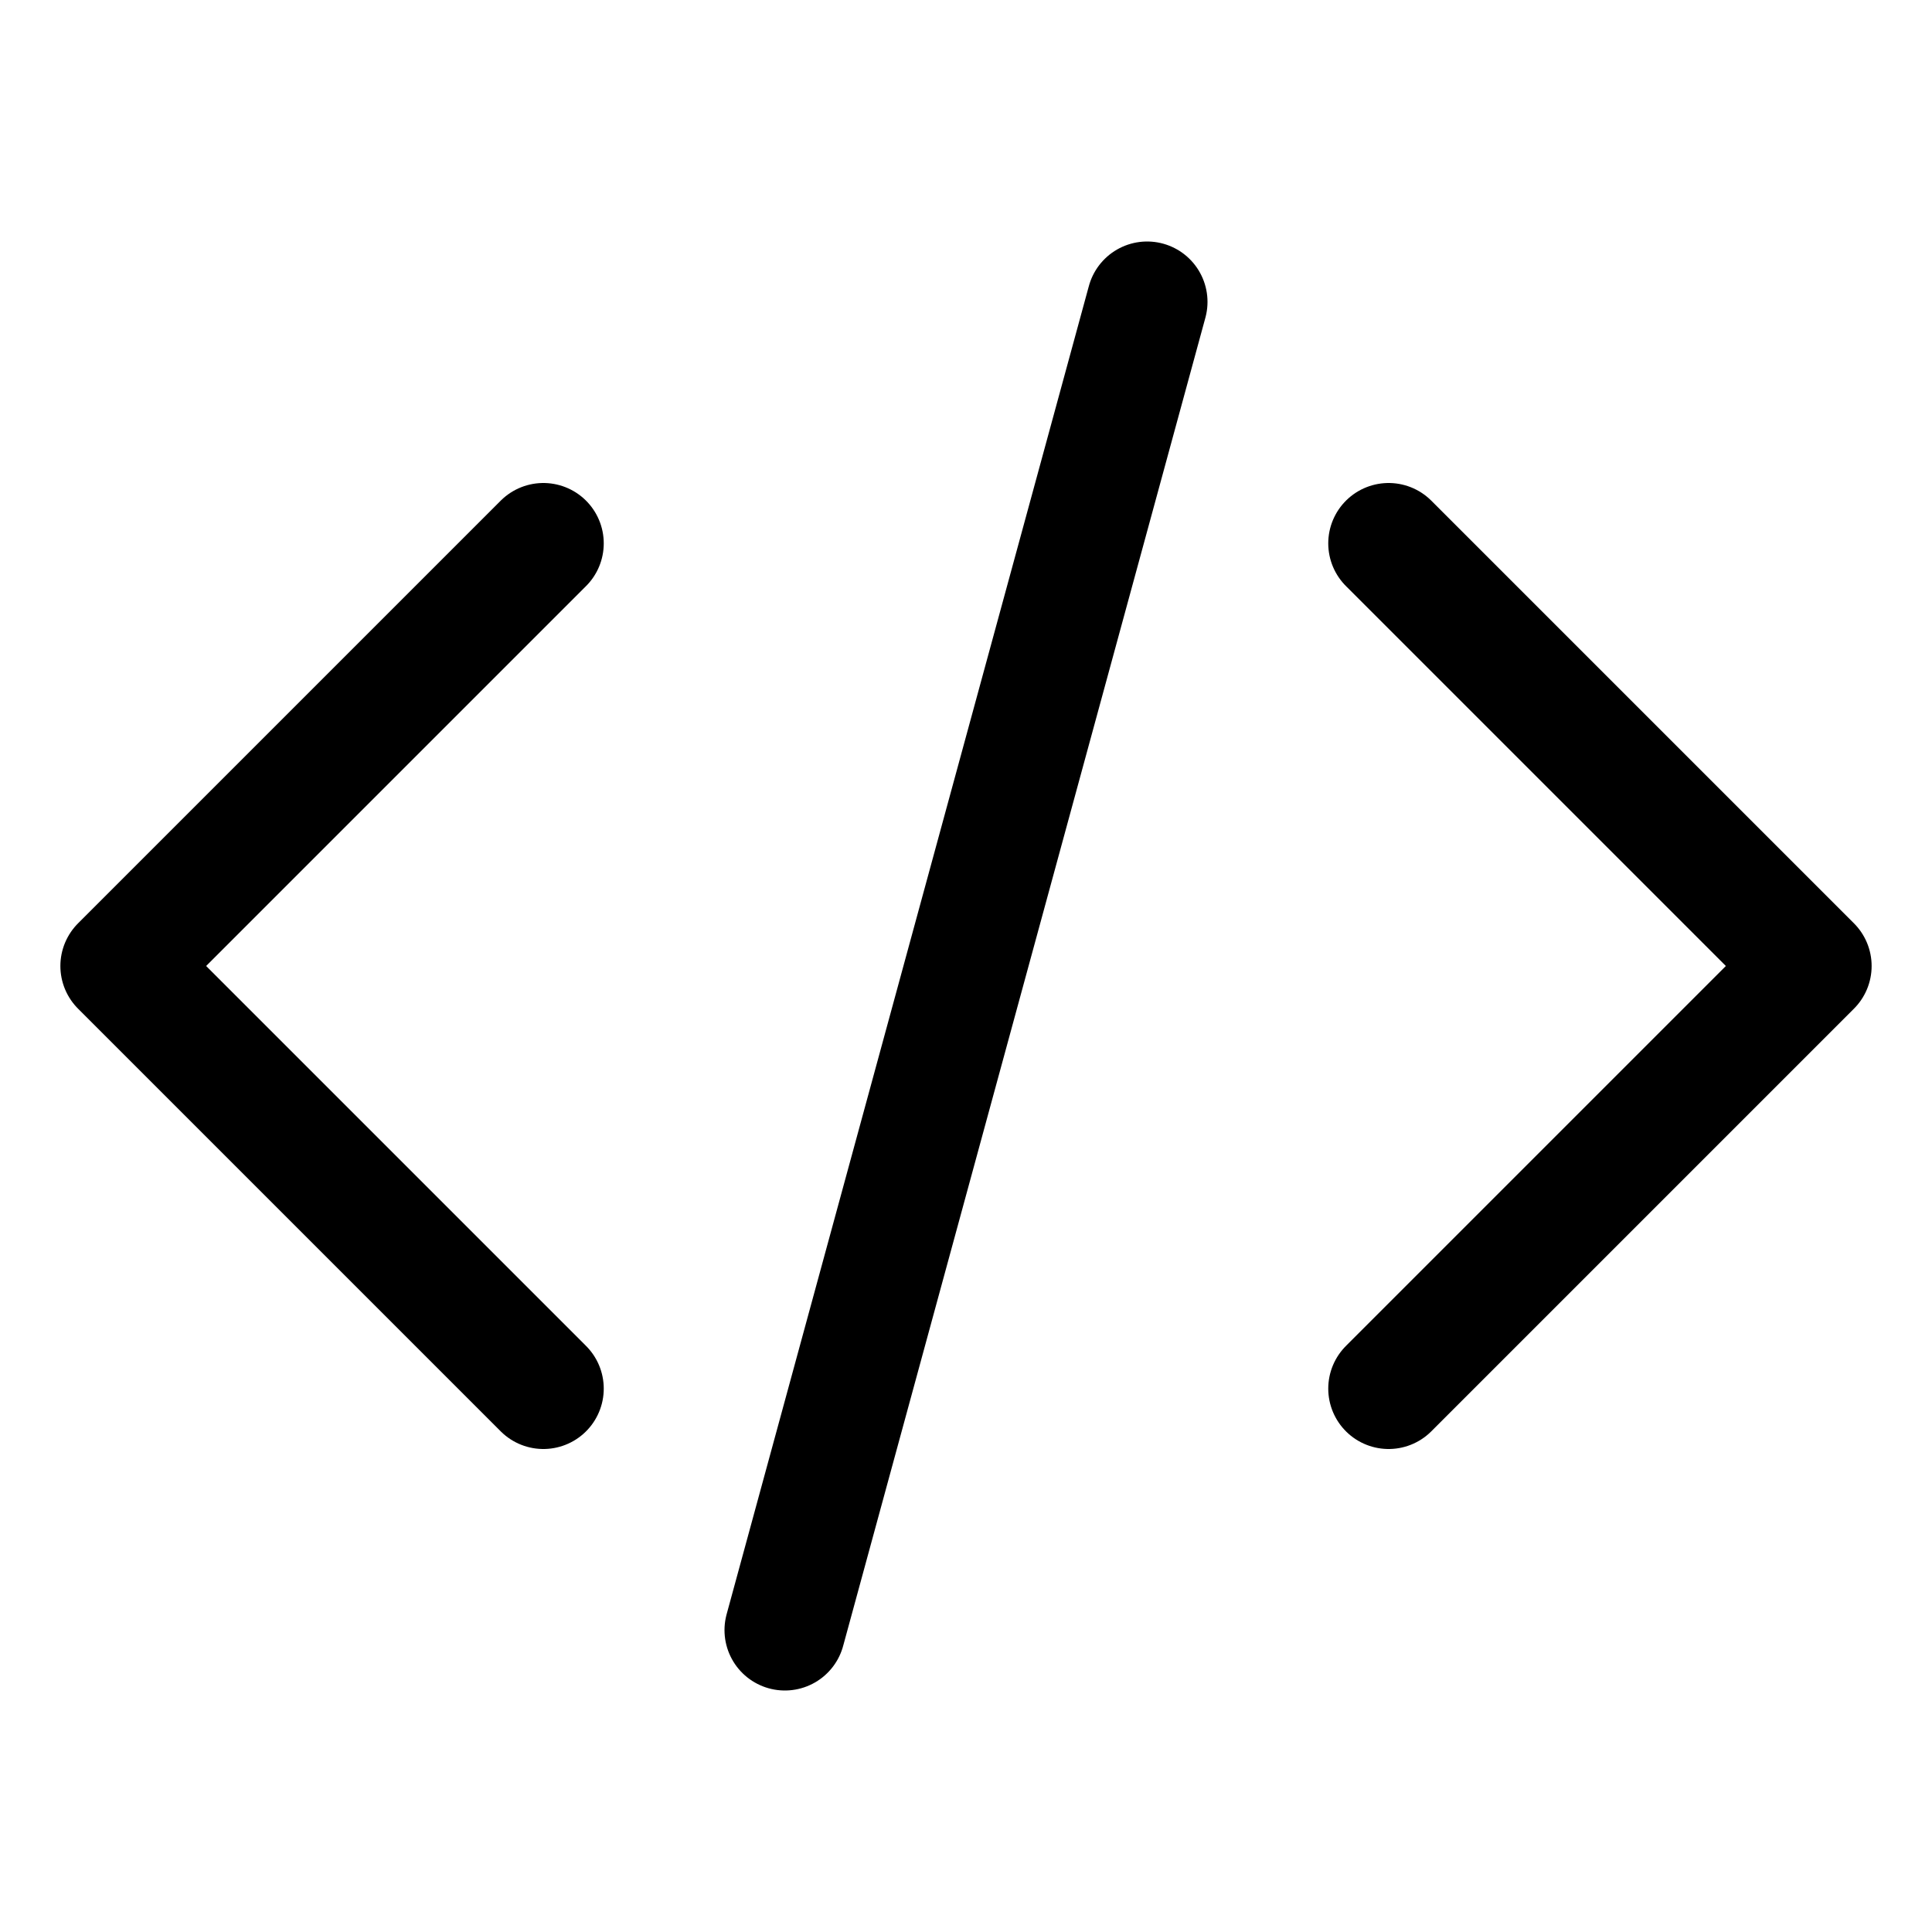
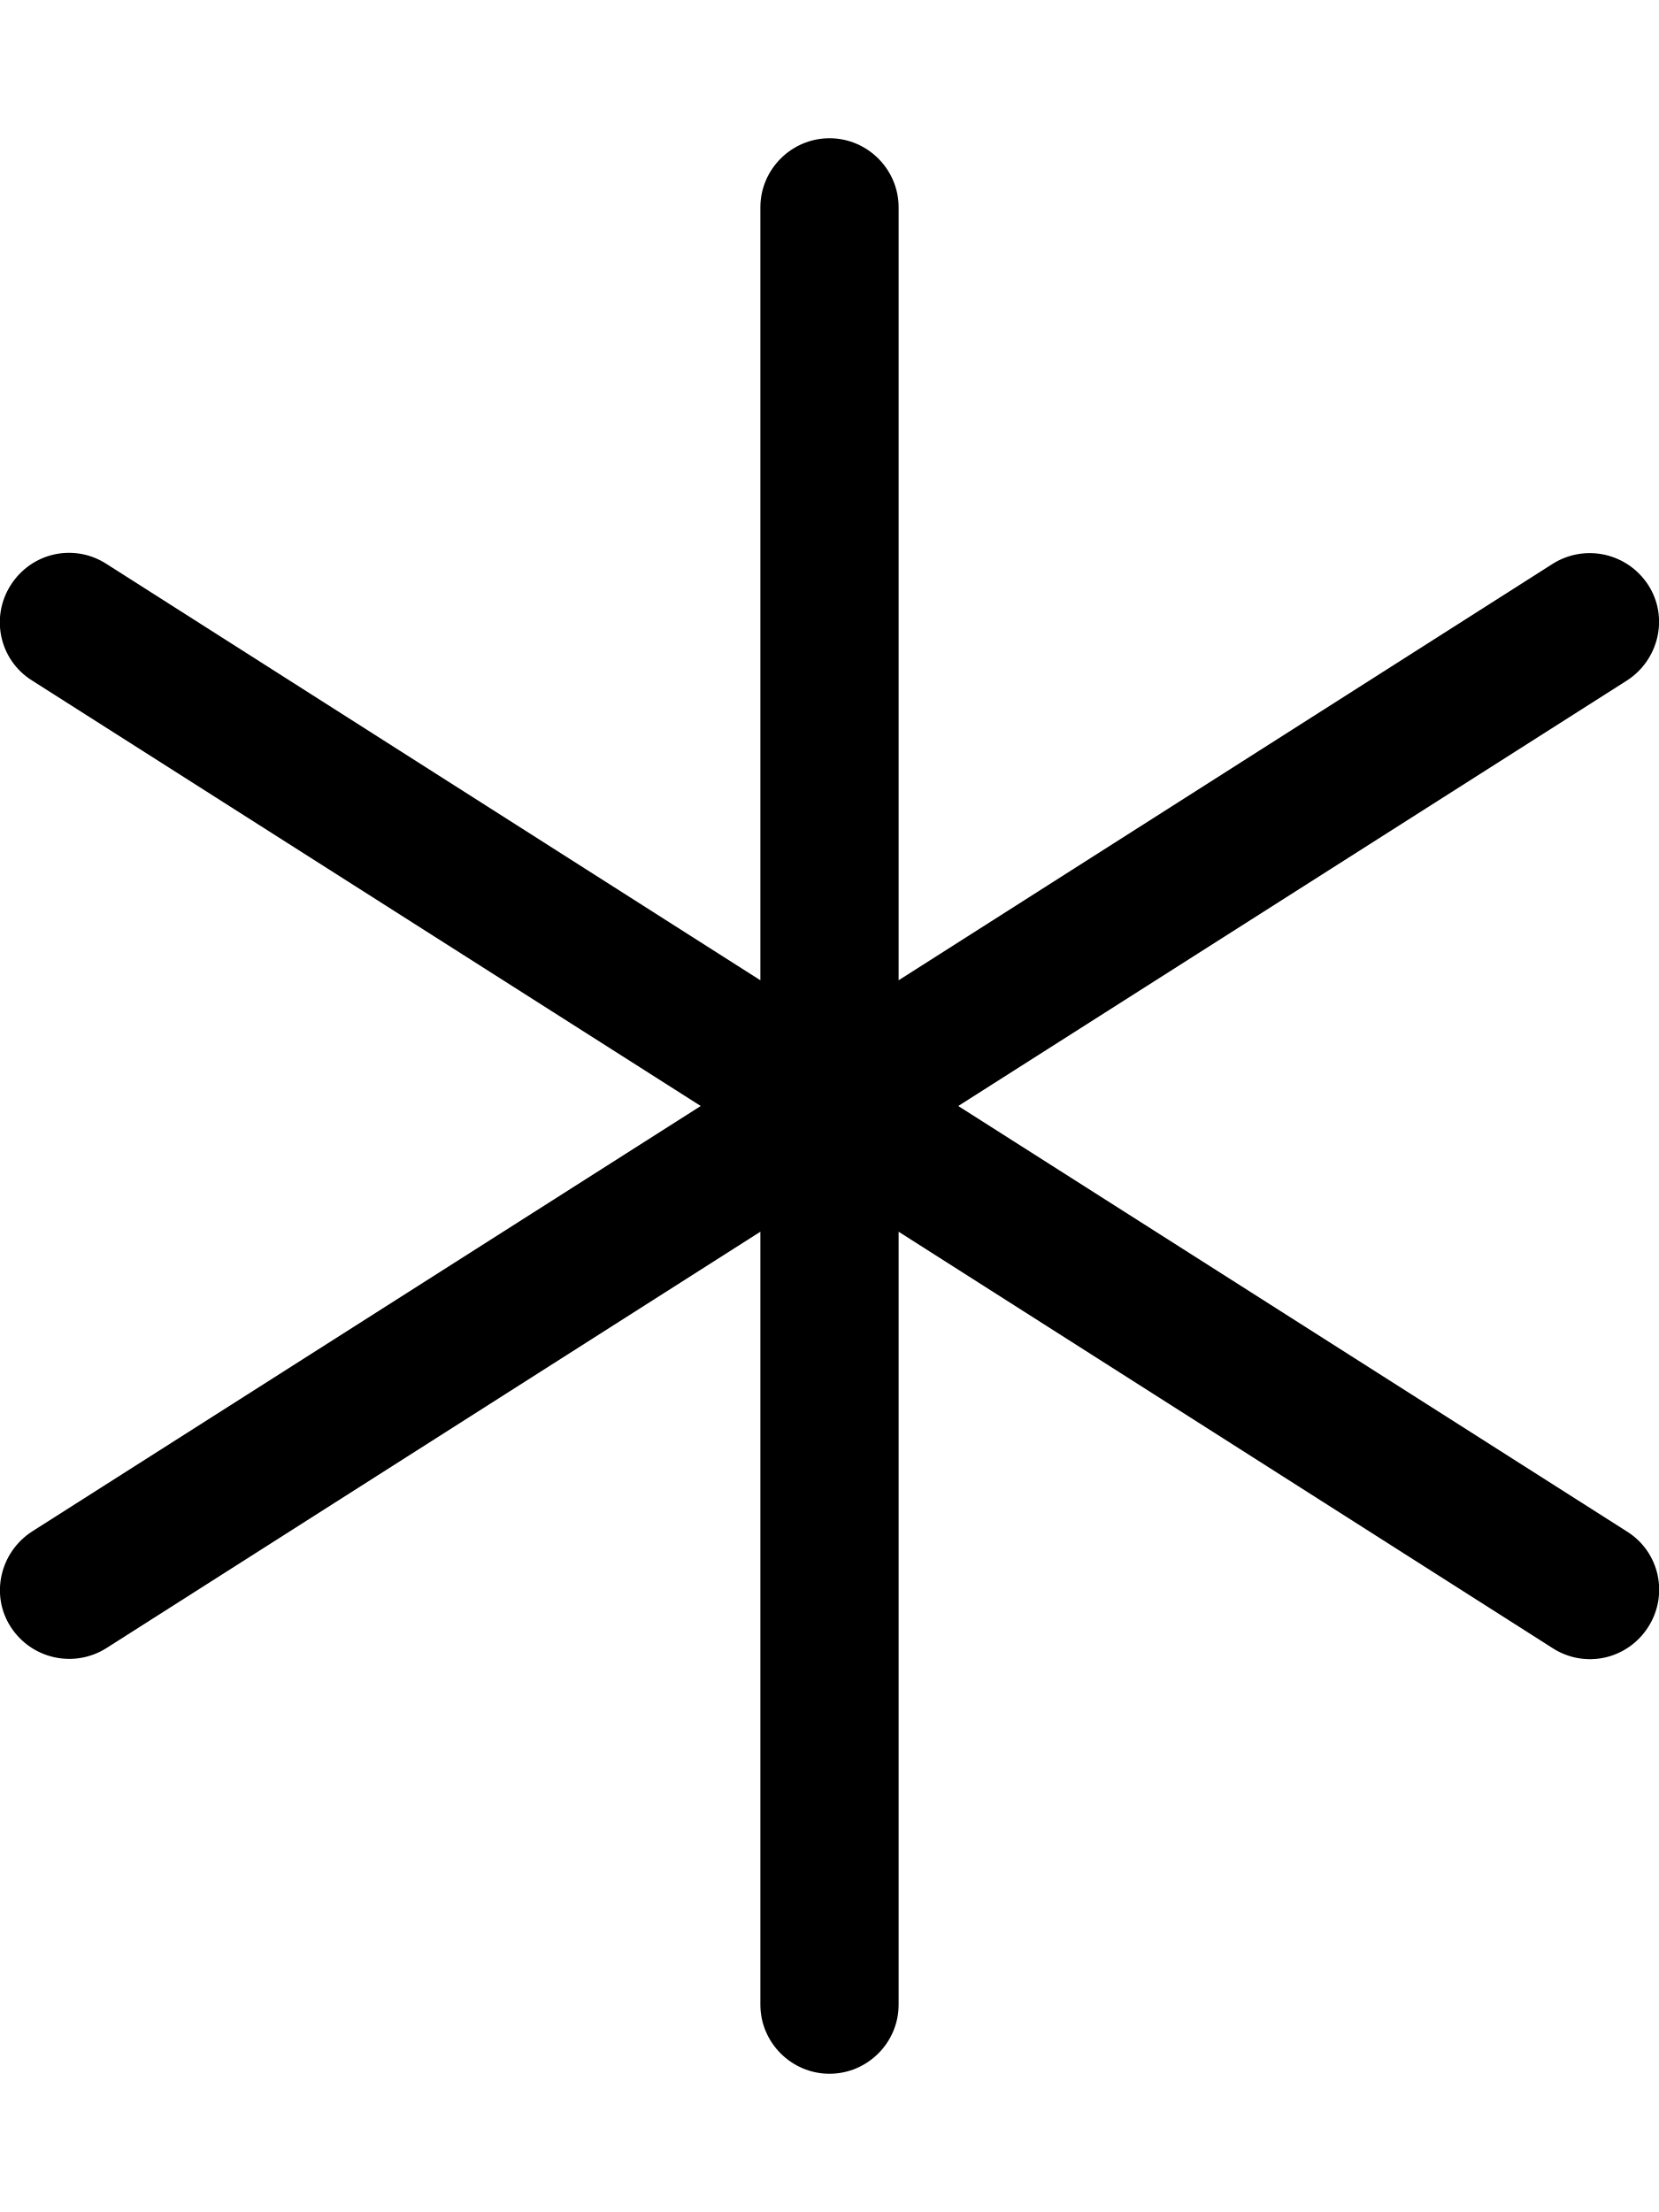
- <svg xmlns="http://www.w3.org/2000/svg" fill="none" viewBox="0 0 24 24" stroke-width="1.5" stroke="currentColor" class="w-6 h-6">
-   <path stroke-linecap="round" stroke-linejoin="round" d="M17.25 6.75L22.5 12l-5.25 5.25m-10.5 0L1.5 12l5.25-5.25m7.5-3l-4.5 16.5" />
+ <svg xmlns="http://www.w3.org/2000/svg" viewBox="0 0 384 512">
+   <path d="M192 32c8.8 0 16 7.2 16 16V226.9l151.4-96.4c7.5-4.7 17.3-2.5 22.1 4.9s2.5 17.3-4.9 22.1L221.8 256l154.8 98.5c7.5 4.7 9.7 14.6 4.9 22.1s-14.6 9.7-22.1 4.9L208 285.1V464c0 8.8-7.2 16-16 16s-16-7.2-16-16V285.1L24.6 381.5c-7.5 4.7-17.3 2.5-22.1-4.9s-2.5-17.3 4.9-22.1L162.2 256 7.4 157.5c-7.5-4.7-9.7-14.6-4.9-22.1s14.6-9.7 22.1-4.9L176 226.9V48c0-8.8 7.2-16 16-16z" />
</svg>
